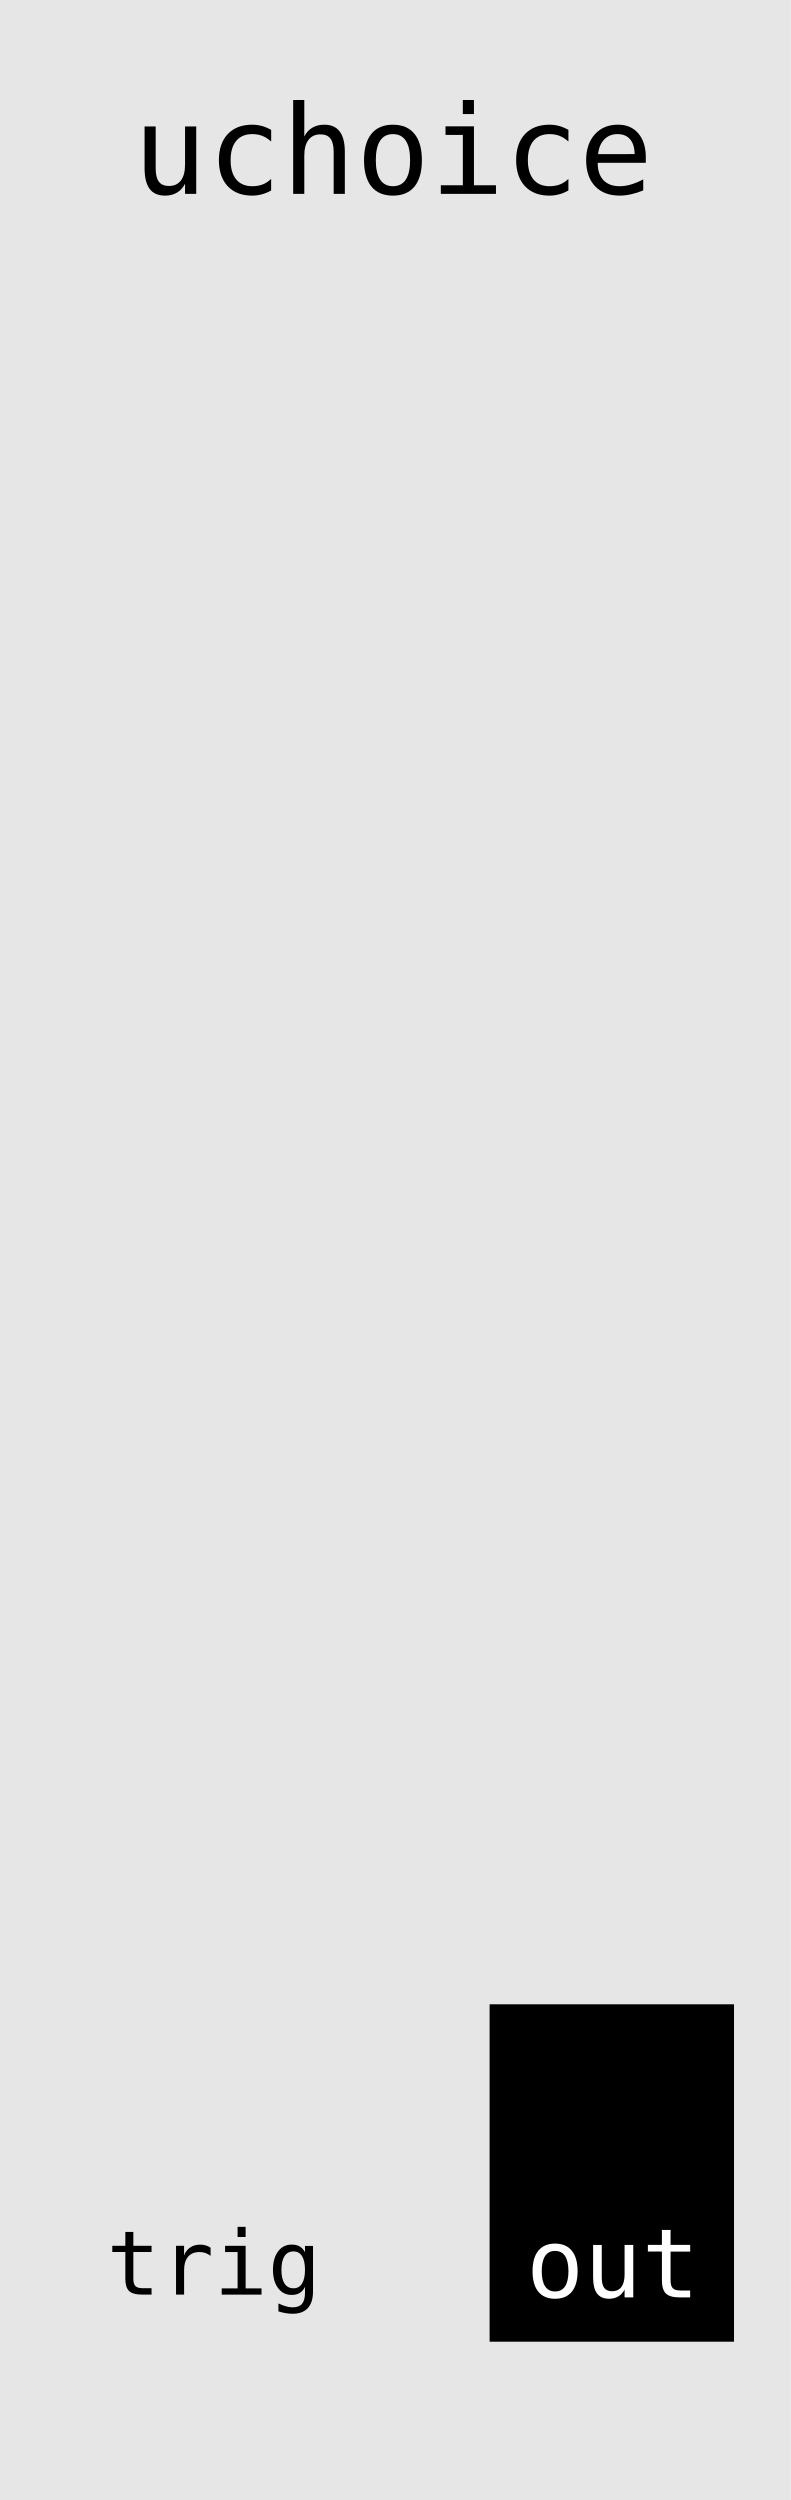
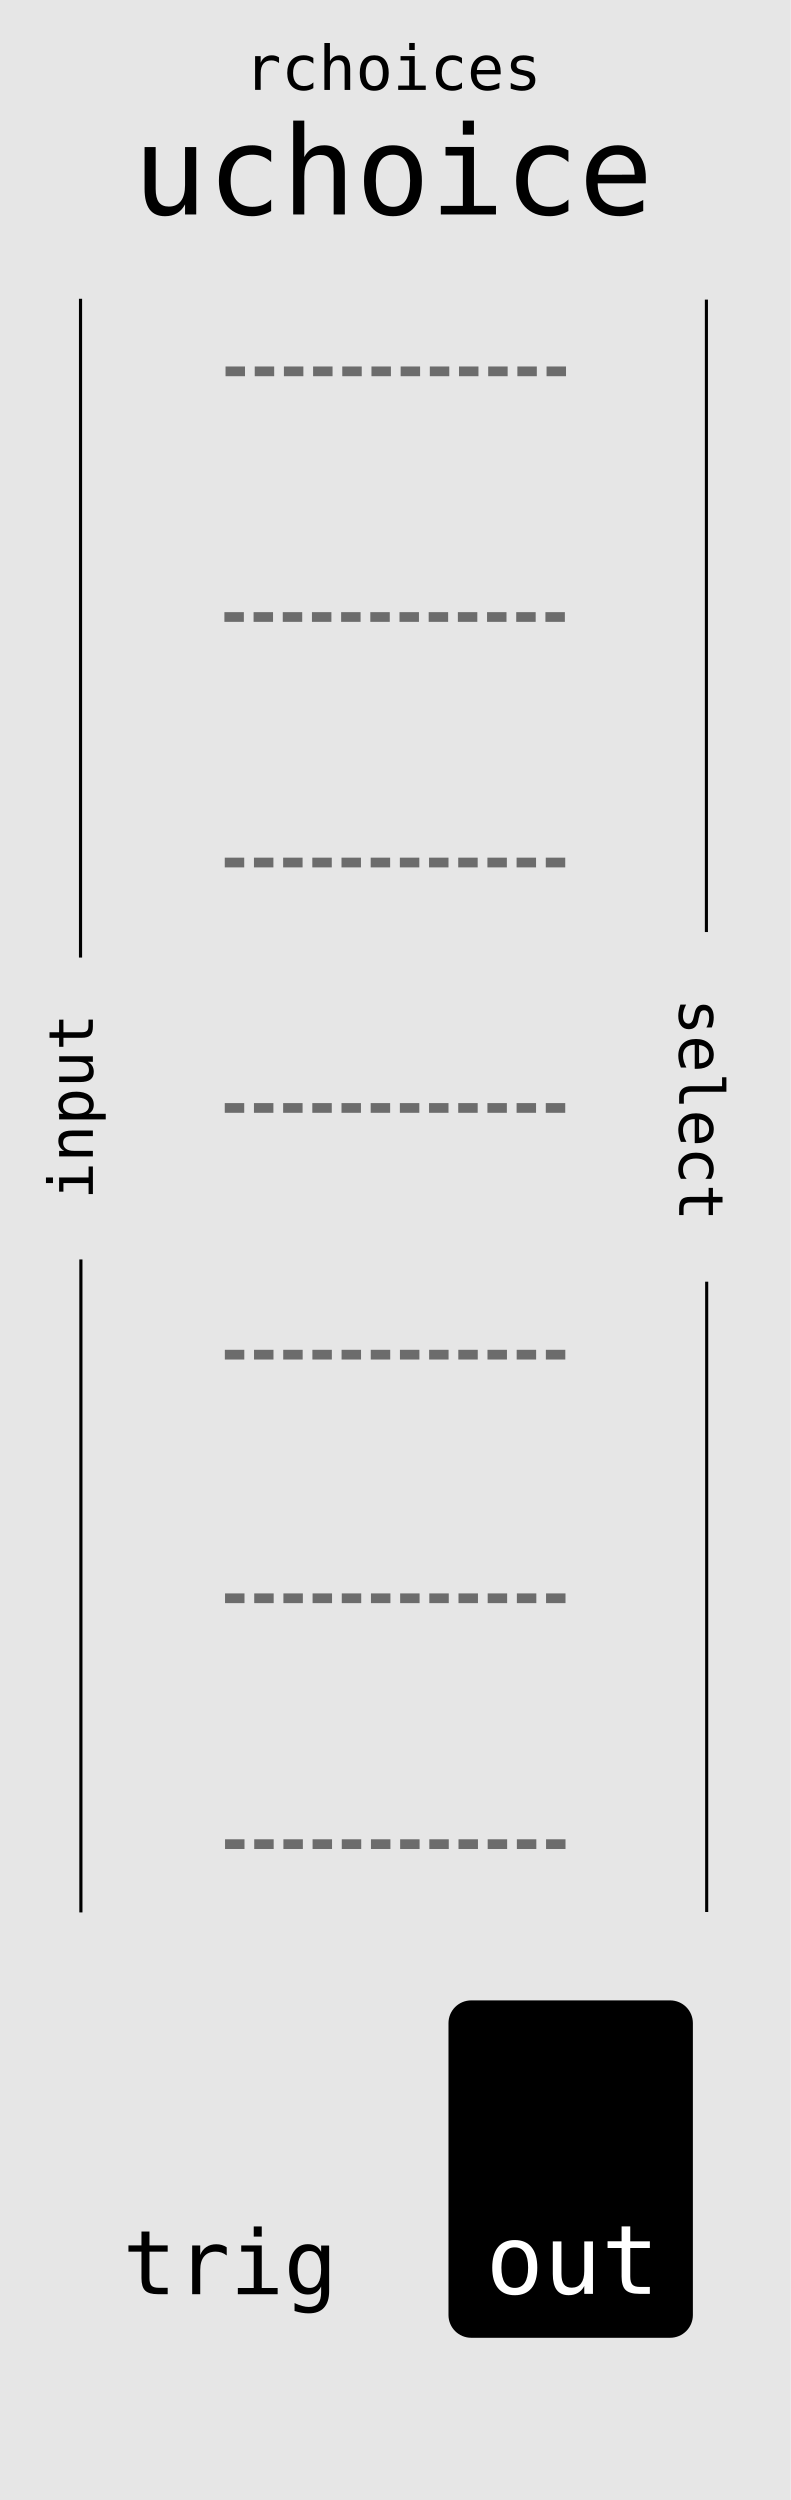
<svg xmlns="http://www.w3.org/2000/svg" xmlns:xlink="http://www.w3.org/1999/xlink" width="40.64mm" height="128.5mm" viewBox="0 0 40.64 128.5" version="1.1" id="svg8">
  <defs id="defs2">
    <pattern xlink:href="#pattern5648" id="pattern6379" patternTransform="matrix(0.2645833,0,0,0.2645833,6.690781,15.48595)" />
    <pattern patternUnits="userSpaceOnUse" width="30.236" height="316.907" patternTransform="matrix(0.2645833,0,0,0.2645833,6.690782,16.02049)" id="pattern5648">
      <circle style="display:inline;opacity:1;vector-effect:none;fill:#00ff00;fill-opacity:1;fill-rule:evenodd;stroke:none;stroke-width:3.78;stroke-linecap:butt;stroke-linejoin:miter;stroke-miterlimit:4;stroke-dasharray:none;stroke-dashoffset:0;stroke-opacity:1;paint-order:normal" id="circle4956" cx="15.118" cy="15.118" r="15.118" />
      <circle r="15.118" cy="60.438" cx="15.118" id="circle4584" style="display:inline;opacity:1;vector-effect:none;fill:#00ff00;fill-opacity:1;fill-rule:evenodd;stroke:none;stroke-width:3.78;stroke-linecap:butt;stroke-linejoin:miter;stroke-miterlimit:4;stroke-dasharray:none;stroke-dashoffset:0;stroke-opacity:1;paint-order:normal" />
      <circle r="15.118" cy="106.263" cx="15.118" id="circle4584-3" style="display:inline;opacity:1;vector-effect:none;fill:#00ff00;fill-opacity:1;fill-rule:evenodd;stroke:none;stroke-width:3.78;stroke-linecap:butt;stroke-linejoin:miter;stroke-miterlimit:4;stroke-dasharray:none;stroke-dashoffset:0;stroke-opacity:1;paint-order:normal" />
      <circle r="15.118" cy="152.197" cx="15.118" id="circle4584-3-6" style="display:inline;opacity:1;vector-effect:none;fill:#00ff00;fill-opacity:1;fill-rule:evenodd;stroke:none;stroke-width:3.78;stroke-linecap:butt;stroke-linejoin:miter;stroke-miterlimit:4;stroke-dasharray:none;stroke-dashoffset:0;stroke-opacity:1;paint-order:normal" />
      <circle r="15.118" cy="198.069" cx="15.118" id="circle4584-3-7" style="display:inline;opacity:1;vector-effect:none;fill:#00ff00;fill-opacity:1;fill-rule:evenodd;stroke:none;stroke-width:3.78;stroke-linecap:butt;stroke-linejoin:miter;stroke-miterlimit:4;stroke-dasharray:none;stroke-dashoffset:0;stroke-opacity:1;paint-order:normal" />
      <circle r="15.118" cy="247.687" cx="15.118" id="circle4584-3-5" style="display:inline;opacity:1;vector-effect:none;fill:#00ff00;fill-opacity:1;fill-rule:evenodd;stroke:none;stroke-width:3.78;stroke-linecap:butt;stroke-linejoin:miter;stroke-miterlimit:4;stroke-dasharray:none;stroke-dashoffset:0;stroke-opacity:1;paint-order:normal" />
      <circle r="15.118" cy="301.789" cx="15.118" id="circle4584-3-5-3" style="display:inline;opacity:1;vector-effect:none;fill:#00ff00;fill-opacity:1;fill-rule:evenodd;stroke:none;stroke-width:3.78;stroke-linecap:butt;stroke-linejoin:miter;stroke-miterlimit:4;stroke-dasharray:none;stroke-dashoffset:0;stroke-opacity:1;paint-order:normal" />
    </pattern>
  </defs>
  <g id="layer1" transform="translate(0,-168.5)" style="display:inline">
    <rect style="display:inline;opacity:1;vector-effect:none;fill:#e6e6e6;fill-opacity:1;fill-rule:evenodd;stroke:none;stroke-width:0.75;stroke-linecap:butt;stroke-linejoin:miter;stroke-miterlimit:4;stroke-dasharray:none;stroke-dashoffset:0;stroke-opacity:1;paint-order:normal" id="rect420" width="40.636" height="128.5" x="5.9211732e-17" y="168.5" />
-     <g aria-label="uchoice" style="font-style:normal;font-weight:normal;font-size:10.583px;line-height:1.25;font-family:sans-serif;letter-spacing:0px;word-spacing:0px;fill:#000000;fill-opacity:1;stroke:none;stroke-width:0.265" id="text4582" transform="translate(4.955599,-1.202713)">
+     <g aria-label="uchoice" style="font-style:normal;font-weight:normal;font-size:10.583px;line-height:1.25;font-family:sans-serif;letter-spacing:0px;word-spacing:0px;fill:#000000;fill-opacity:1;stroke:none;stroke-width:0.265" id="text4582" transform="translate(4.955599,-0.1443796)">
      <path d="M 2.476,178.354 V 176.202 H 3.046 v 2.152 q 0,0.468 0.164,0.688 0.167,0.22 0.515,0.22 0.403,0 0.617,-0.282 0.214,-0.285 0.214,-0.815 v -1.963 h 0.574 v 3.466 H 4.556 v -0.521 q -0.152,0.301 -0.415,0.456 -0.26,0.155 -0.611,0.155 -0.533,0 -0.794,-0.347 -0.26,-0.35 -0.26,-1.057 z" style="font-style:normal;font-variant:normal;font-weight:normal;font-stretch:normal;font-size:6.35px;font-family:'DejaVu Sans Mono';-inkscape-font-specification:'DejaVu Sans Mono';stroke-width:0.265" id="path5462" />
      <path d="m 8.981,179.492 q -0.229,0.133 -0.474,0.198 -0.242,0.068 -0.496,0.068 -0.806,0 -1.262,-0.484 -0.453,-0.484 -0.453,-1.339 0,-0.856 0.453,-1.339 0.456,-0.484 1.262,-0.484 0.251,0 0.49,0.065 0.239,0.065 0.481,0.202 v 0.598 q -0.226,-0.202 -0.456,-0.291 -0.226,-0.09 -0.515,-0.09 -0.536,0 -0.825,0.347 -0.288,0.347 -0.288,0.992 0,0.642 0.288,0.992 0.291,0.347 0.825,0.347 0.298,0 0.533,-0.09 0.236,-0.093 0.437,-0.285 z" style="font-style:normal;font-variant:normal;font-weight:normal;font-stretch:normal;font-size:6.35px;font-family:'DejaVu Sans Mono';-inkscape-font-specification:'DejaVu Sans Mono';stroke-width:0.265" id="path5464" />
      <path d="m 12.769,177.517 v 2.152 h -0.574 v -2.152 q 0,-0.468 -0.164,-0.688 -0.164,-0.22 -0.515,-0.22 -0.4,0 -0.617,0.285 -0.214,0.282 -0.214,0.812 v 1.963 h -0.571 v -4.825 h 0.571 v 1.873 q 0.152,-0.298 0.412,-0.45 0.26,-0.155 0.617,-0.155 0.53,0 0.791,0.35 0.264,0.347 0.264,1.054 z" style="font-style:normal;font-variant:normal;font-weight:normal;font-stretch:normal;font-size:6.35px;font-family:'DejaVu Sans Mono';-inkscape-font-specification:'DejaVu Sans Mono';stroke-width:0.265" id="path5466" />
      <path d="m 15.241,176.596 q -0.434,0 -0.657,0.338 -0.223,0.338 -0.223,1.001 0,0.66 0.223,1.001 0.223,0.338 0.657,0.338 0.437,0 0.66,-0.338 0.223,-0.341 0.223,-1.001 0,-0.664 -0.223,-1.001 -0.223,-0.338 -0.66,-0.338 z m 0,-0.484 q 0.722,0 1.104,0.468 0.384,0.468 0.384,1.355 0,0.89 -0.381,1.358 -0.381,0.465 -1.107,0.465 -0.722,0 -1.104,-0.465 -0.381,-0.468 -0.381,-1.358 0,-0.887 0.381,-1.355 0.381,-0.468 1.104,-0.468 z" style="font-style:normal;font-variant:normal;font-weight:normal;font-stretch:normal;font-size:6.35px;font-family:'DejaVu Sans Mono';-inkscape-font-specification:'DejaVu Sans Mono';stroke-width:0.265" id="path5468" />
      <path d="M 17.944,176.196 H 19.405 v 3.029 h 1.132 v 0.443 h -2.834 v -0.443 h 1.132 v -2.586 h -0.89 z m 0.89,-1.352 H 19.405 v 0.722 h -0.571 z" style="font-style:normal;font-variant:normal;font-weight:normal;font-stretch:normal;font-size:6.35px;font-family:'DejaVu Sans Mono';-inkscape-font-specification:'DejaVu Sans Mono';stroke-width:0.265" id="path5470" />
      <path d="m 24.26,179.492 q -0.229,0.133 -0.474,0.198 -0.242,0.068 -0.496,0.068 -0.806,0 -1.262,-0.484 -0.453,-0.484 -0.453,-1.339 0,-0.856 0.453,-1.339 0.456,-0.484 1.262,-0.484 0.251,0 0.49,0.065 0.239,0.065 0.481,0.202 v 0.598 q -0.226,-0.202 -0.456,-0.291 -0.226,-0.09 -0.515,-0.09 -0.536,0 -0.825,0.347 -0.288,0.347 -0.288,0.992 0,0.642 0.288,0.992 0.291,0.347 0.825,0.347 0.298,0 0.533,-0.09 0.236,-0.093 0.437,-0.285 z" style="font-style:normal;font-variant:normal;font-weight:normal;font-stretch:normal;font-size:6.35px;font-family:'DejaVu Sans Mono';-inkscape-font-specification:'DejaVu Sans Mono';stroke-width:0.265" id="path5472" />
      <path d="m 28.238,177.79 v 0.279 h -2.471 v 0.019 q 0,0.567 0.295,0.877 0.298,0.31 0.837,0.31 0.273,0 0.571,-0.087 0.298,-0.087 0.636,-0.264 v 0.567 q -0.326,0.133 -0.629,0.198 -0.301,0.068 -0.583,0.068 -0.809,0 -1.265,-0.484 -0.456,-0.487 -0.456,-1.339 0,-0.831 0.446,-1.327 0.446,-0.496 1.191,-0.496 0.664,0 1.045,0.45 0.384,0.45 0.384,1.228 z m -0.571,-0.167 q -0.012,-0.502 -0.239,-0.763 -0.223,-0.264 -0.645,-0.264 -0.412,0 -0.679,0.273 -0.267,0.273 -0.316,0.757 z" style="font-style:normal;font-variant:normal;font-weight:normal;font-stretch:normal;font-size:6.35px;font-family:'DejaVu Sans Mono';-inkscape-font-specification:'DejaVu Sans Mono';stroke-width:0.265" id="path5474" />
    </g>
-     <rect id="rect4651" width="12.562" height="17.342" x="25.166" y="271.521" style="stroke-width:0.254" />
-     <g transform="translate(3.474504,161.8182)" aria-label="trig" style="font-style:normal;font-weight:normal;font-size:10.583px;line-height:1.25;font-family:sans-serif;letter-spacing:0px;word-spacing:0px;display:inline;fill:#000000;fill-opacity:1;stroke:none;stroke-width:0.265" id="text5460">
+     <rect id="rect4651" width="12.562" height="17.342" x="23.052" y="271.32" style="stroke-width:0.254" ry="1.169" />
+     <g transform="translate(4.303733,161.7982)" aria-label="trig" style="font-style:normal;font-weight:normal;font-size:10.583px;line-height:1.25;font-family:sans-serif;letter-spacing:0px;word-spacing:0px;display:inline;fill:#000000;fill-opacity:1;stroke:none;stroke-width:0.265" id="text5460">
      <path d="m 3.379,121.404 v 0.712 h 0.936 v 0.32 H 3.379 v 1.361 q 0,0.278 0.105,0.387 0.105,0.11 0.367,0.11 h 0.464 v 0.329 H 3.812 q -0.464,0 -0.654,-0.186 -0.19,-0.186 -0.19,-0.64 v -1.361 H 2.298 v -0.32 h 0.67 v -0.712 z" style="font-style:normal;font-variant:normal;font-weight:normal;font-stretch:normal;font-size:4.586px;font-family:'DejaVu Sans Mono';-inkscape-font-specification:'DejaVu Sans Mono';stroke-width:0.265" id="path5477" />
      <path d="m 7.35,122.634 q -0.132,-0.103 -0.269,-0.15 -0.137,-0.047 -0.3,-0.047 -0.385,0 -0.589,0.242 -0.204,0.242 -0.204,0.699 v 1.247 H 5.574 v -2.508 h 0.414 v 0.49 q 0.103,-0.266 0.316,-0.408 0.215,-0.143 0.508,-0.143 0.152,0 0.284,0.038 0.132,0.038 0.253,0.119 z" style="font-style:normal;font-variant:normal;font-weight:normal;font-stretch:normal;font-size:4.586px;font-family:'DejaVu Sans Mono';-inkscape-font-specification:'DejaVu Sans Mono';stroke-width:0.265" id="path5479" />
      <path d="m 8.095,122.117 h 1.055 v 2.188 h 0.817 v 0.32 H 7.921 v -0.32 H 8.738 V 122.437 H 8.095 Z m 0.643,-0.976 h 0.412 v 0.522 H 8.738 Z" style="font-style:normal;font-variant:normal;font-weight:normal;font-stretch:normal;font-size:4.586px;font-family:'DejaVu Sans Mono';-inkscape-font-specification:'DejaVu Sans Mono';stroke-width:0.265" id="path5481" />
      <path d="m 12.202,123.35 q 0,-0.464 -0.152,-0.703 -0.15,-0.242 -0.439,-0.242 -0.302,0 -0.461,0.242 -0.159,0.24 -0.159,0.703 0,0.464 0.159,0.708 0.161,0.242 0.466,0.242 0.284,0 0.434,-0.244 0.152,-0.244 0.152,-0.705 z m 0.412,1.113 q 0,0.564 -0.266,0.855 -0.266,0.291 -0.784,0.291 -0.17,0 -0.356,-0.031 -0.186,-0.031 -0.372,-0.092 v -0.408 q 0.219,0.103 0.399,0.152 0.179,0.049 0.329,0.049 0.334,0 0.486,-0.181 0.152,-0.181 0.152,-0.576 v -0.018 -0.28 q -0.099,0.21 -0.269,0.314 -0.17,0.103 -0.414,0.103 -0.439,0 -0.701,-0.352 -0.262,-0.352 -0.262,-0.941 0,-0.591 0.262,-0.943 0.262,-0.352 0.701,-0.352 0.242,0 0.41,0.096 0.168,0.096 0.273,0.298 v -0.325 h 0.412 z" style="font-style:normal;font-variant:normal;font-weight:normal;font-stretch:normal;font-size:4.586px;font-family:'DejaVu Sans Mono';-inkscape-font-specification:'DejaVu Sans Mono';stroke-width:0.265" id="path5483" />
    </g>
-     <g aria-label="out" style="font-style:normal;font-weight:normal;font-size:5.292px;line-height:1.25;font-family:sans-serif;letter-spacing:0px;word-spacing:0px;fill:#000000;fill-opacity:1;stroke:none;stroke-width:0.265" id="text6475">
+     <g aria-label="out" style="font-style:normal;font-weight:normal;font-size:5.292px;line-height:1.25;font-family:sans-serif;letter-spacing:0px;word-spacing:0px;fill:#000000;fill-opacity:1;stroke:none;stroke-width:0.265" id="text6475" transform="translate(-2.07229,-0.1828014)">
      <path d="m 28.53,284.197 q -0.338,0 -0.511,0.263 -0.174,0.263 -0.174,0.779 0,0.514 0.174,0.779 0.174,0.263 0.511,0.263 0.34,0 0.514,-0.263 0.174,-0.265 0.174,-0.779 0,-0.516 -0.174,-0.779 -0.174,-0.263 -0.514,-0.263 z m 0,-0.376 q 0.562,0 0.859,0.364 0.299,0.364 0.299,1.054 0,0.692 -0.297,1.056 -0.297,0.362 -0.861,0.362 -0.562,0 -0.859,-0.362 -0.297,-0.364 -0.297,-1.056 0,-0.69 0.297,-1.054 0.297,-0.364 0.859,-0.364 z" style="font-style:normal;font-variant:normal;font-weight:normal;font-stretch:normal;font-size:4.939px;font-family:'DejaVu Sans Mono';-inkscape-font-specification:'DejaVu Sans Mono';fill:#ffffff;fill-opacity:1;stroke-width:0.265" id="path6477" />
      <path d="m 30.486,285.564 v -1.674 h 0.444 v 1.674 q 0,0.364 0.128,0.535 0.13,0.171 0.4,0.171 0.314,0 0.48,-0.219 0.166,-0.222 0.166,-0.634 v -1.527 h 0.446 v 2.696 H 32.104 v -0.405 q -0.118,0.234 -0.323,0.354 -0.203,0.121 -0.475,0.121 -0.415,0 -0.617,-0.27 -0.203,-0.273 -0.203,-0.822 z" style="font-style:normal;font-variant:normal;font-weight:normal;font-stretch:normal;font-size:4.939px;font-family:'DejaVu Sans Mono';-inkscape-font-specification:'DejaVu Sans Mono';fill:#ffffff;fill-opacity:1;stroke-width:0.265" id="path6479" />
      <path d="m 34.467,283.119 v 0.767 h 1.008 v 0.345 h -1.008 v 1.466 q 0,0.299 0.113,0.417 0.113,0.118 0.395,0.118 h 0.499 v 0.354 h -0.543 q -0.499,0 -0.704,-0.2 -0.205,-0.2 -0.205,-0.69 v -1.466 h -0.721 v -0.345 h 0.721 v -0.767 z" style="font-style:normal;font-variant:normal;font-weight:normal;font-stretch:normal;font-size:4.939px;font-family:'DejaVu Sans Mono';-inkscape-font-specification:'DejaVu Sans Mono';fill:#ffffff;fill-opacity:1;stroke-width:0.265" id="path6481" />
    </g>
+     <path style="fill:none;stroke:#000000;stroke-width:0.162px;stroke-linecap:butt;stroke-linejoin:miter;stroke-opacity:1" d="m 4.158,266.798 v -33.563 0" id="path6490" />
+     <path style="display:inline;fill:none;stroke:#000000;stroke-width:0.159px;stroke-linecap:butt;stroke-linejoin:miter;stroke-opacity:1" d="m 36.324,266.777 v -32.398 0" id="path6490-3" />
+     <path id="text6509" style="font-style:normal;font-weight:normal;font-size:10.583px;line-height:1.25;font-family:sans-serif;letter-spacing:0px;word-spacing:0px;fill:#000000;fill-opacity:1;stroke:none;stroke-width:0.265" d="m 3.038,220.91 v 0.648 H 2.545 v 0.285 h 0.493 v 0.464 h 0.222 v -0.464 h 0.943 c 0.21,0 0.358,-0.044 0.443,-0.132 0.086,-0.088 0.129,-0.239 0.129,-0.453 v -0.349 h -0.228 v 0.321 c 0,0.121 -0.025,0.206 -0.076,0.254 -0.051,0.049 -0.14,0.073 -0.268,0.073 H 3.26 v -0.648 z m 0.003,1.881 v 0.287 h 0.981 c 0.177,0 0.313,0.036 0.408,0.107 0.094,0.071 0.141,0.174 0.141,0.309 0,0.116 -0.037,0.202 -0.11,0.257 -0.073,0.055 -0.188,0.082 -0.344,0.082 H 3.041 v 0.285 h 1.076 c 0.236,0 0.412,-0.043 0.529,-0.13 0.116,-0.087 0.174,-0.219 0.174,-0.397 0,-0.117 -0.026,-0.219 -0.078,-0.305 -0.052,-0.088 -0.128,-0.157 -0.228,-0.208 h 0.26 v -0.287 z m 0.873,1.822 c -0.287,0 -0.512,0.06 -0.674,0.18 -0.162,0.119 -0.243,0.283 -0.243,0.493 0,0.103 0.023,0.195 0.068,0.274 0.044,0.079 0.11,0.142 0.195,0.189 H 3.038 v 0.287 H 5.435 v -0.287 H 4.556 c 0.086,-0.045 0.151,-0.107 0.197,-0.186 0.044,-0.08 0.067,-0.172 0.067,-0.278 0,-0.209 -0.08,-0.373 -0.24,-0.493 -0.161,-0.12 -0.383,-0.18 -0.665,-0.18 z m -0.006,0.299 c 0.221,0 0.388,0.035 0.501,0.105 0.113,0.069 0.169,0.173 0.169,0.31 0,0.139 -0.057,0.243 -0.171,0.315 -0.114,0.071 -0.28,0.107 -0.499,0.107 -0.22,0 -0.387,-0.036 -0.499,-0.107 -0.114,-0.071 -0.171,-0.176 -0.171,-0.315 0,-0.137 0.056,-0.241 0.169,-0.31 0.113,-0.07 0.28,-0.105 0.501,-0.105 z m -0.209,1.699 c -0.236,0 -0.411,0.044 -0.527,0.132 -0.117,0.087 -0.175,0.219 -0.175,0.395 0,0.119 0.026,0.222 0.078,0.309 0.051,0.087 0.126,0.156 0.225,0.206 H 3.038 v 0.285 h 1.736 v -0.285 H 3.793 c -0.177,0 -0.312,-0.036 -0.406,-0.107 -0.095,-0.072 -0.143,-0.175 -0.143,-0.309 0,-0.117 0.037,-0.203 0.11,-0.257 0.073,-0.055 0.188,-0.082 0.344,-0.082 h 1.076 v -0.287 z m 0.854,1.846 v 0.566 H 3.038 v 0.73 h 0.222 v -0.445 h 1.293 v 0.566 h 0.222 v -1.417 z m -2.191,0.566 v 0.285 h 0.361 v -0.285 z" />
+     <path style="display:inline;fill:none;stroke:#000000;stroke-width:0.162px;stroke-linecap:butt;stroke-linejoin:miter;stroke-opacity:1" d="m 4.139,217.719 v -33.862 0" id="path6490-1" />
+     <g aria-label="select" transform="rotate(90)" style="font-style:normal;font-weight:normal;font-size:10.583px;line-height:1.25;font-family:sans-serif;letter-spacing:0px;word-spacing:0px;fill:#000000;fill-opacity:1;stroke:none;stroke-width:0.265" id="text6559">
+       <path d="m 221.313,-36.585 v 0.279 q -0.122,-0.071 -0.246,-0.107 -0.124,-0.036 -0.253,-0.036 -0.194,0 -0.29,0.064 -0.095,0.062 -0.095,0.191 0,0.116 0.071,0.174 0.071,0.057 0.355,0.112 l 0.115,0.022 q 0.212,0.04 0.321,0.161 0.11,0.121 0.11,0.315 0,0.257 -0.183,0.403 -0.183,0.144 -0.508,0.144 -0.129,0 -0.27,-0.028 -0.141,-0.026 -0.305,-0.081 v -0.295 q 0.16,0.082 0.305,0.124 0.146,0.04 0.276,0.04 0.189,0 0.293,-0.076 0.104,-0.078 0.104,-0.215 0,-0.198 -0.38,-0.274 l -0.012,-0.003 -0.107,-0.022 q -0.246,-0.048 -0.36,-0.161 -0.113,-0.115 -0.113,-0.312 0,-0.25 0.169,-0.384 0.169,-0.136 0.482,-0.136 0.14,0 0.268,0.026 0.129,0.025 0.253,0.076 z" style="font-style:normal;font-variant:normal;font-weight:normal;font-stretch:normal;font-size:3.175px;font-family:'DejaVu Sans Mono';-inkscape-font-specification:'DejaVu Sans Mono';stroke-width:0.265" id="path6578" />
+       <path d="m 223.438,-35.849 v 0.14 h -1.236 v 0.009 q 0,0.284 0.147,0.439 0.149,0.155 0.419,0.155 0.136,0 0.285,-0.043 0.149,-0.043 0.318,-0.132 v 0.284 q -0.163,0.067 -0.315,0.099 -0.15,0.034 -0.291,0.034 -0.405,0 -0.633,-0.242 -0.228,-0.243 -0.228,-0.67 0,-0.415 0.223,-0.664 0.223,-0.248 0.595,-0.248 0.332,0 0.522,0.225 0.192,0.225 0.192,0.614 z m -0.285,-0.084 q -0.006,-0.251 -0.119,-0.381 -0.112,-0.132 -0.322,-0.132 -0.206,0 -0.34,0.136 -0.133,0.136 -0.158,0.378 z" style="font-style:normal;font-variant:normal;font-weight:normal;font-stretch:normal;font-size:3.175px;font-family:'DejaVu Sans Mono';-inkscape-font-specification:'DejaVu Sans Mono';stroke-width:0.265" id="path6580" />
+       <path d="m 224.615,-35.538 q 0,0.192 0.07,0.29 0.071,0.098 0.209,0.098 h 0.333 v 0.242 h -0.361 q -0.256,0 -0.397,-0.164 -0.14,-0.164 -0.14,-0.465 v -1.577 h -0.457 v -0.223 h 0.743 z" style="font-style:normal;font-variant:normal;font-weight:normal;font-stretch:normal;font-size:3.175px;font-family:'DejaVu Sans Mono';-inkscape-font-specification:'DejaVu Sans Mono';stroke-width:0.265" id="path6582" />
+       <path d="m 227.258,-35.849 v 0.14 h -1.236 v 0.009 q 0,0.284 0.147,0.439 0.149,0.155 0.419,0.155 0.136,0 0.285,-0.043 0.149,-0.043 0.318,-0.132 v 0.284 q -0.163,0.067 -0.315,0.099 -0.15,0.034 -0.291,0.034 -0.405,0 -0.633,-0.242 -0.228,-0.243 -0.228,-0.67 0,-0.415 0.223,-0.664 0.223,-0.248 0.595,-0.248 0.332,0 0.522,0.225 0.192,0.225 0.192,0.614 z m -0.285,-0.084 q -0.006,-0.251 -0.119,-0.381 -0.112,-0.132 -0.322,-0.132 -0.206,0 -0.34,0.136 -0.133,0.136 -0.158,0.378 z" style="font-style:normal;font-variant:normal;font-weight:normal;font-stretch:normal;font-size:3.175px;font-family:'DejaVu Sans Mono';-inkscape-font-specification:'DejaVu Sans Mono';stroke-width:0.265" id="path6584" />
+       <path d="m 229.089,-34.997 q -0.115,0.067 -0.237,0.099 -0.121,0.034 -0.248,0.034 -0.403,0 -0.631,-0.242 -0.226,-0.242 -0.226,-0.67 0,-0.428 0.226,-0.67 0.228,-0.242 0.631,-0.242 0.126,0 0.245,0.033 0.119,0.033 0.24,0.101 v 0.299 q -0.113,-0.101 -0.228,-0.146 -0.113,-0.045 -0.257,-0.045 -0.268,0 -0.412,0.174 -0.144,0.174 -0.144,0.496 0,0.321 0.144,0.496 0.146,0.174 0.412,0.174 0.149,0 0.267,-0.045 0.118,-0.047 0.219,-0.143 z" style="font-style:normal;font-variant:normal;font-weight:normal;font-stretch:normal;font-size:3.175px;font-family:'DejaVu Sans Mono';-inkscape-font-specification:'DejaVu Sans Mono';stroke-width:0.265" id="path6586" />
+       <path d="m 230.306,-37.138 v 0.493 h 0.648 v 0.222 h -0.648 v 0.943 q 0,0.192 0.073,0.268 0.073,0.076 0.254,0.076 h 0.321 v 0.228 h -0.349 q -0.321,0 -0.453,-0.129 -0.132,-0.129 -0.132,-0.443 v -0.943 h -0.464 v -0.222 h 0.464 v -0.493 z" style="font-style:normal;font-variant:normal;font-weight:normal;font-stretch:normal;font-size:3.175px;font-family:'DejaVu Sans Mono';-inkscape-font-specification:'DejaVu Sans Mono';stroke-width:0.265" id="path6588" />
+     </g>
+     <path style="display:inline;fill:none;stroke:#000000;stroke-width:0.159px;stroke-linecap:butt;stroke-linejoin:miter;stroke-opacity:1" d="m 36.309,216.407 v -32.507 0" id="path6490-3-9" />
+     <g aria-label="rchoices" style="font-style:normal;font-weight:normal;font-size:10.583px;line-height:1.25;font-family:sans-serif;letter-spacing:0px;word-spacing:0px;fill:#000000;fill-opacity:1;stroke:none;stroke-width:0.265" id="text6593">
+       <path d="m 14.342,171.742 q -0.091,-0.071 -0.186,-0.104 -0.095,-0.033 -0.208,-0.033 -0.267,0 -0.408,0.167 -0.141,0.167 -0.141,0.484 v 0.864 h -0.287 v -1.736 h 0.287 v 0.34 q 0.071,-0.184 0.219,-0.282 0.149,-0.099 0.352,-0.099 0.105,0 0.197,0.026 0.091,0.026 0.175,0.082 z" style="font-style:normal;font-variant:normal;font-weight:normal;font-stretch:normal;font-size:3.175px;font-family:'DejaVu Sans Mono';-inkscape-font-specification:'DejaVu Sans Mono';stroke-width:0.265" id="path6698" />
+       <path d="m 16.106,173.032 q -0.115,0.067 -0.237,0.099 -0.121,0.034 -0.248,0.034 -0.403,0 -0.631,-0.242 -0.226,-0.242 -0.226,-0.67 0,-0.428 0.226,-0.67 0.228,-0.242 0.631,-0.242 0.126,0 0.245,0.033 0.119,0.033 0.24,0.101 v 0.299 q -0.113,-0.101 -0.228,-0.146 -0.113,-0.045 -0.257,-0.045 -0.268,0 -0.412,0.174 -0.144,0.174 -0.144,0.496 0,0.321 0.144,0.496 0.146,0.174 0.412,0.174 0.149,0 0.267,-0.045 0.118,-0.046 0.219,-0.143 z" style="font-style:normal;font-variant:normal;font-weight:normal;font-stretch:normal;font-size:3.175px;font-family:'DejaVu Sans Mono';-inkscape-font-specification:'DejaVu Sans Mono';stroke-width:0.265" id="path6700" />
+       <path d="m 18,172.045 v 1.076 h -0.287 v -1.076 q 0,-0.234 -0.082,-0.344 -0.082,-0.11 -0.257,-0.11 -0.2,0 -0.309,0.143 -0.107,0.141 -0.107,0.406 v 0.981 h -0.285 v -2.412 h 0.285 v 0.936 q 0.076,-0.149 0.206,-0.225 0.13,-0.077 0.309,-0.077 0.265,0 0.395,0.175 0.132,0.174 0.132,0.527 z" style="font-style:normal;font-variant:normal;font-weight:normal;font-stretch:normal;font-size:3.175px;font-family:'DejaVu Sans Mono';-inkscape-font-specification:'DejaVu Sans Mono';stroke-width:0.265" id="path6702" />
+       <path d="m 19.236,171.584 q -0.217,0 -0.329,0.169 -0.112,0.169 -0.112,0.501 0,0.33 0.112,0.501 0.112,0.169 0.329,0.169 0.219,0 0.33,-0.169 0.112,-0.171 0.112,-0.501 0,-0.332 -0.112,-0.501 -0.112,-0.169 -0.33,-0.169 z m 0,-0.242 q 0.361,0 0.552,0.234 0.192,0.234 0.192,0.677 0,0.445 -0.191,0.679 -0.191,0.233 -0.553,0.233 -0.361,0 -0.552,-0.233 -0.191,-0.234 -0.191,-0.679 0,-0.443 0.191,-0.677 0.191,-0.234 0.552,-0.234 z" style="font-style:normal;font-variant:normal;font-weight:normal;font-stretch:normal;font-size:3.175px;font-family:'DejaVu Sans Mono';-inkscape-font-specification:'DejaVu Sans Mono';stroke-width:0.265" id="path6704" />
+       <path d="m 20.588,171.384 h 0.73 v 1.515 h 0.566 v 0.222 h -1.417 v -0.222 h 0.566 v -1.293 h -0.445 z m 0.445,-0.676 h 0.285 v 0.361 h -0.285 z" style="font-style:normal;font-variant:normal;font-weight:normal;font-stretch:normal;font-size:3.175px;font-family:'DejaVu Sans Mono';-inkscape-font-specification:'DejaVu Sans Mono';stroke-width:0.265" id="path6706" />
+       <path d="m 23.746,173.032 q -0.115,0.067 -0.237,0.099 -0.121,0.034 -0.248,0.034 -0.403,0 -0.631,-0.242 -0.226,-0.242 -0.226,-0.67 0,-0.428 0.226,-0.67 0.228,-0.242 0.631,-0.242 0.126,0 0.245,0.033 0.119,0.033 0.24,0.101 v 0.299 q -0.113,-0.101 -0.228,-0.146 -0.113,-0.045 -0.257,-0.045 -0.268,0 -0.412,0.174 -0.144,0.174 -0.144,0.496 0,0.321 0.144,0.496 0.146,0.174 0.412,0.174 0.149,0 0.267,-0.045 0.118,-0.046 0.219,-0.143 z" style="font-style:normal;font-variant:normal;font-weight:normal;font-stretch:normal;font-size:3.175px;font-family:'DejaVu Sans Mono';-inkscape-font-specification:'DejaVu Sans Mono';stroke-width:0.265" id="path6708" />
+       <path d="m 25.735,172.181 v 0.14 h -1.236 v 0.009 q 0,0.284 0.147,0.439 0.149,0.155 0.419,0.155 0.136,0 0.285,-0.043 0.149,-0.043 0.318,-0.132 v 0.284 q -0.163,0.067 -0.315,0.099 -0.15,0.034 -0.291,0.034 -0.405,0 -0.633,-0.242 -0.228,-0.243 -0.228,-0.67 0,-0.415 0.223,-0.664 0.223,-0.248 0.595,-0.248 0.332,0 0.522,0.225 0.192,0.225 0.192,0.614 z m -0.285,-0.084 q -0.006,-0.251 -0.119,-0.381 -0.112,-0.132 -0.322,-0.132 -0.206,0 -0.34,0.136 -0.133,0.136 -0.158,0.378 z" style="font-style:normal;font-variant:normal;font-weight:normal;font-stretch:normal;font-size:3.175px;font-family:'DejaVu Sans Mono';-inkscape-font-specification:'DejaVu Sans Mono';stroke-width:0.265" id="path6710" />
+       <path d="m 27.429,171.445 v 0.279 q -0.122,-0.071 -0.246,-0.107 -0.124,-0.036 -0.253,-0.036 -0.194,0 -0.29,0.064 -0.095,0.062 -0.095,0.191 0,0.116 0.071,0.174 0.071,0.057 0.355,0.112 l 0.115,0.022 q 0.212,0.04 0.321,0.161 0.11,0.121 0.11,0.315 0,0.257 -0.183,0.403 -0.183,0.144 -0.508,0.144 -0.129,0 -0.27,-0.028 -0.141,-0.026 -0.305,-0.081 v -0.295 q 0.16,0.082 0.305,0.124 0.146,0.04 0.276,0.04 0.189,0 0.293,-0.076 0.104,-0.077 0.104,-0.215 0,-0.198 -0.38,-0.274 l -0.012,-0.003 -0.107,-0.022 q -0.246,-0.048 -0.36,-0.161 -0.113,-0.115 -0.113,-0.312 0,-0.25 0.169,-0.384 0.169,-0.136 0.482,-0.136 0.14,0 0.268,0.026 0.129,0.025 0.253,0.076 z" style="font-style:normal;font-variant:normal;font-weight:normal;font-stretch:normal;font-size:3.175px;font-family:'DejaVu Sans Mono';-inkscape-font-specification:'DejaVu Sans Mono';stroke-width:0.265" id="path6712" />
+     </g>
+     <path transform="translate(0,168.5)" style="display:inline;fill:none;stroke:#6c6c6c;stroke-width:0.5;stroke-linecap:butt;stroke-linejoin:miter;stroke-miterlimit:4;stroke-dasharray:1,0.5;stroke-dashoffset:0;stroke-opacity:1" d="m 11.593,19.087 h 17.707 v 0 0 0 0" id="path6599" />
+     <path transform="translate(0,168.5)" style="display:inline;fill:none;stroke:#6c6c6c;stroke-width:0.5;stroke-linecap:butt;stroke-linejoin:miter;stroke-miterlimit:4;stroke-dasharray:1,0.5;stroke-dashoffset:0;stroke-opacity:1" d="m 11.534,31.714 h 17.707 v 0 0 0 0" id="path6599-4" />
+     <path transform="translate(0,168.5)" style="display:inline;fill:none;stroke:#6c6c6c;stroke-width:0.5;stroke-linecap:butt;stroke-linejoin:miter;stroke-miterlimit:4;stroke-dasharray:1,0.5;stroke-dashoffset:0;stroke-opacity:1" d="m 11.553,44.334 h 17.707 v 0 0 0 0" id="path6599-4-7" />
+     <path transform="translate(0,168.5)" style="display:inline;fill:none;stroke:#6c6c6c;stroke-width:0.5;stroke-linecap:butt;stroke-linejoin:miter;stroke-miterlimit:4;stroke-dasharray:1,0.5;stroke-dashoffset:0;stroke-opacity:1" d="m 11.553,56.949 h 17.707 v 0 0 0 0" id="path6599-4-7-8" />
+     <path transform="translate(0,168.5)" style="display:inline;fill:none;stroke:#6c6c6c;stroke-width:0.5;stroke-linecap:butt;stroke-linejoin:miter;stroke-miterlimit:4;stroke-dasharray:1,0.5;stroke-dashoffset:0;stroke-opacity:1" d="M 11.557,69.63 H 29.264 v 0 0 0 0" id="path6599-4-7-8-4" />
+     <path transform="translate(0,168.5)" style="display:inline;fill:none;stroke:#6c6c6c;stroke-width:0.5;stroke-linecap:butt;stroke-linejoin:miter;stroke-miterlimit:4;stroke-dasharray:1,0.5;stroke-dashoffset:0;stroke-opacity:1" d="m 11.567,82.151 h 17.707 v 0 0 0 0" id="path6599-4-7-8-4-5" />
+     <path transform="translate(0,168.5)" style="display:inline;fill:none;stroke:#6c6c6c;stroke-width:0.5;stroke-linecap:butt;stroke-linejoin:miter;stroke-miterlimit:4;stroke-dasharray:1,0.5;stroke-dashoffset:0;stroke-opacity:1" d="m 11.567,94.789 h 17.707 v 0 0 0 0" id="path6599-4-7-8-4-5-0" />
  </g>
  <g id="layer2" style="display:none">
-     <circle style="display:inline;opacity:1;vector-effect:none;fill:#0000ff;fill-opacity:1;fill-rule:evenodd;stroke:none;stroke-width:1;stroke-linecap:butt;stroke-linejoin:miter;stroke-miterlimit:4;stroke-dasharray:none;stroke-dashoffset:0;stroke-opacity:1;paint-order:normal" id="circle4958" cx="31.447" cy="109.235" r="4" />
-     <circle style="display:inline;opacity:1;vector-effect:none;fill:#00ff00;fill-opacity:1;fill-rule:evenodd;stroke:none;stroke-width:1;stroke-linecap:butt;stroke-linejoin:miter;stroke-miterlimit:4;stroke-dasharray:none;stroke-dashoffset:0;stroke-opacity:1;paint-order:normal" id="circle4584-3-5-5" cx="10.691" cy="109.034" r="4" />
+     <circle style="display:inline;opacity:1;vector-effect:none;fill:#0000ff;fill-opacity:1;fill-rule:evenodd;stroke:none;stroke-width:1;stroke-linecap:butt;stroke-linejoin:miter;stroke-miterlimit:4;stroke-dasharray:none;stroke-dashoffset:0;stroke-opacity:1;paint-order:normal" id="circle4958" cx="29.333" cy="109.034" r="4" />
+     <circle style="display:inline;opacity:1;vector-effect:none;fill:#00ff00;fill-opacity:1;fill-rule:evenodd;stroke:none;stroke-width:1;stroke-linecap:butt;stroke-linejoin:miter;stroke-miterlimit:4;stroke-dasharray:none;stroke-dashoffset:0;stroke-opacity:1;paint-order:normal" id="circle4584-3-5-5" cx="11.76" cy="109.034" r="4" />
    <circle r="2.062" cy="19.12" cx="20.312" id="circle4956-6" style="display:inline;opacity:1;vector-effect:none;fill:#ff00ff;fill-opacity:1;fill-rule:evenodd;stroke:none;stroke-width:0.516;stroke-linecap:butt;stroke-linejoin:miter;stroke-miterlimit:4;stroke-dasharray:none;stroke-dashoffset:0;stroke-opacity:1;paint-order:normal" />
    <circle r="2.062" cy="31.715" cx="20.312" id="circle4956-6-1" style="display:inline;opacity:1;vector-effect:none;fill:#ff00ff;fill-opacity:1;fill-rule:evenodd;stroke:none;stroke-width:0.516;stroke-linecap:butt;stroke-linejoin:miter;stroke-miterlimit:4;stroke-dasharray:none;stroke-dashoffset:0;stroke-opacity:1;paint-order:normal" />
    <circle r="2.062" cy="44.31" cx="20.312" id="circle4956-6-8" style="display:inline;opacity:1;vector-effect:none;fill:#ff00ff;fill-opacity:1;fill-rule:evenodd;stroke:none;stroke-width:0.516;stroke-linecap:butt;stroke-linejoin:miter;stroke-miterlimit:4;stroke-dasharray:none;stroke-dashoffset:0;stroke-opacity:1;paint-order:normal" />
    <circle r="2.062" cy="56.905" cx="20.312" id="circle4956-6-7" style="display:inline;opacity:1;vector-effect:none;fill:#ff00ff;fill-opacity:1;fill-rule:evenodd;stroke:none;stroke-width:0.516;stroke-linecap:butt;stroke-linejoin:miter;stroke-miterlimit:4;stroke-dasharray:none;stroke-dashoffset:0;stroke-opacity:1;paint-order:normal" />
    <circle r="2.062" cy="69.5" cx="20.312" id="circle4956-6-9" style="display:inline;opacity:1;vector-effect:none;fill:#ff00ff;fill-opacity:1;fill-rule:evenodd;stroke:none;stroke-width:0.516;stroke-linecap:butt;stroke-linejoin:miter;stroke-miterlimit:4;stroke-dasharray:none;stroke-dashoffset:0;stroke-opacity:1;paint-order:normal" />
    <circle r="2.062" cy="82.095" cx="20.312" id="circle4956-6-2" style="display:inline;opacity:1;vector-effect:none;fill:#ff00ff;fill-opacity:1;fill-rule:evenodd;stroke:none;stroke-width:0.516;stroke-linecap:butt;stroke-linejoin:miter;stroke-miterlimit:4;stroke-dasharray:none;stroke-dashoffset:0;stroke-opacity:1;paint-order:normal" />
    <circle r="2.062" cy="94.69" cx="20.312" id="circle4956-6-0" style="display:inline;opacity:1;vector-effect:none;fill:#ff00ff;fill-opacity:1;fill-rule:evenodd;stroke:none;stroke-width:0.516;stroke-linecap:butt;stroke-linejoin:miter;stroke-miterlimit:4;stroke-dasharray:none;stroke-dashoffset:0;stroke-opacity:1;paint-order:normal" />
-     <circle style="display:inline;opacity:1;vector-effect:none;fill:#00ff00;fill-opacity:1;fill-rule:evenodd;stroke:none;stroke-width:1;stroke-linecap:butt;stroke-linejoin:miter;stroke-miterlimit:4;stroke-dasharray:none;stroke-dashoffset:0;stroke-opacity:1;paint-order:normal" id="circle4584-3-5-5-2" cx="10.691" cy="31.675" r="4" />
-     <circle style="display:inline;opacity:0.95;vector-effect:none;fill:#00ff00;fill-opacity:1;fill-rule:evenodd;stroke:none;stroke-width:1;stroke-linecap:butt;stroke-linejoin:miter;stroke-miterlimit:4;stroke-dasharray:none;stroke-dashoffset:0;stroke-opacity:1;paint-order:normal" id="circle4584-3-5-5-3" cx="10.691" cy="19.076" r="4" />
-     <circle style="display:inline;opacity:1;vector-effect:none;fill:#00ff00;fill-opacity:1;fill-rule:evenodd;stroke:none;stroke-width:1;stroke-linecap:butt;stroke-linejoin:miter;stroke-miterlimit:4;stroke-dasharray:none;stroke-dashoffset:0;stroke-opacity:1;paint-order:normal" id="circle4584-3-5-5-7" cx="10.691" cy="44.274" r="4" />
-     <circle style="display:inline;opacity:1;vector-effect:none;fill:#00ff00;fill-opacity:1;fill-rule:evenodd;stroke:none;stroke-width:1;stroke-linecap:butt;stroke-linejoin:miter;stroke-miterlimit:4;stroke-dasharray:none;stroke-dashoffset:0;stroke-opacity:1;paint-order:normal" id="circle4584-3-5-5-5" cx="10.691" cy="56.874" r="4" />
-     <circle style="display:inline;opacity:1;vector-effect:none;fill:#00ff00;fill-opacity:1;fill-rule:evenodd;stroke:none;stroke-width:1;stroke-linecap:butt;stroke-linejoin:miter;stroke-miterlimit:4;stroke-dasharray:none;stroke-dashoffset:0;stroke-opacity:1;paint-order:normal" id="circle4584-3-5-5-9" cx="10.691" cy="69.473" r="4" />
-     <circle style="display:inline;opacity:1;vector-effect:none;fill:#00ff00;fill-opacity:1;fill-rule:evenodd;stroke:none;stroke-width:1;stroke-linecap:butt;stroke-linejoin:miter;stroke-miterlimit:4;stroke-dasharray:none;stroke-dashoffset:0;stroke-opacity:1;paint-order:normal" id="circle4584-3-5-5-22" cx="10.691" cy="82.072" r="4" />
-     <circle style="display:inline;opacity:1;vector-effect:none;fill:#00ff00;fill-opacity:1;fill-rule:evenodd;stroke:none;stroke-width:1;stroke-linecap:butt;stroke-linejoin:miter;stroke-miterlimit:4;stroke-dasharray:none;stroke-dashoffset:0;stroke-opacity:1;paint-order:normal" id="circle4584-3-5-5-8" cx="10.691" cy="94.671" r="4" />
-     <circle style="display:inline;opacity:1;vector-effect:none;fill:#ff0000;fill-opacity:1;fill-rule:evenodd;stroke:none;stroke-width:1;stroke-linecap:butt;stroke-linejoin:miter;stroke-miterlimit:4;stroke-dasharray:none;stroke-dashoffset:0;stroke-opacity:1;paint-order:normal" id="circle4584-3-5-5-2-9" cx="31.467" cy="31.675" r="4" />
-     <circle style="display:inline;opacity:0.95;vector-effect:none;fill:#ff0000;fill-opacity:1;fill-rule:evenodd;stroke:none;stroke-width:1;stroke-linecap:butt;stroke-linejoin:miter;stroke-miterlimit:4;stroke-dasharray:none;stroke-dashoffset:0;stroke-opacity:1;paint-order:normal" id="circle4584-3-5-5-3-7" cx="31.467" cy="19.076" r="4" />
-     <circle style="display:inline;opacity:1;vector-effect:none;fill:#ff0000;fill-opacity:1;fill-rule:evenodd;stroke:none;stroke-width:1;stroke-linecap:butt;stroke-linejoin:miter;stroke-miterlimit:4;stroke-dasharray:none;stroke-dashoffset:0;stroke-opacity:1;paint-order:normal" id="circle4584-3-5-5-7-3" cx="31.467" cy="44.274" r="4" />
-     <circle style="display:inline;opacity:1;vector-effect:none;fill:#ff0000;fill-opacity:1;fill-rule:evenodd;stroke:none;stroke-width:1;stroke-linecap:butt;stroke-linejoin:miter;stroke-miterlimit:4;stroke-dasharray:none;stroke-dashoffset:0;stroke-opacity:1;paint-order:normal" id="circle4584-3-5-5-5-6" cx="31.467" cy="56.874" r="4" />
-     <circle style="display:inline;opacity:1;vector-effect:none;fill:#ff0000;fill-opacity:1;fill-rule:evenodd;stroke:none;stroke-width:1;stroke-linecap:butt;stroke-linejoin:miter;stroke-miterlimit:4;stroke-dasharray:none;stroke-dashoffset:0;stroke-opacity:1;paint-order:normal" id="circle4584-3-5-5-9-1" cx="31.467" cy="69.473" r="4" />
-     <circle style="display:inline;opacity:1;vector-effect:none;fill:#ff0000;fill-opacity:1;fill-rule:evenodd;stroke:none;stroke-width:1;stroke-linecap:butt;stroke-linejoin:miter;stroke-miterlimit:4;stroke-dasharray:none;stroke-dashoffset:0;stroke-opacity:1;paint-order:normal" id="circle4584-3-5-5-22-2" cx="31.467" cy="82.072" r="4" />
-     <circle style="display:inline;opacity:1;vector-effect:none;fill:#ff0000;fill-opacity:1;fill-rule:evenodd;stroke:none;stroke-width:1;stroke-linecap:butt;stroke-linejoin:miter;stroke-miterlimit:4;stroke-dasharray:none;stroke-dashoffset:0;stroke-opacity:1;paint-order:normal" id="circle4584-3-5-5-8-9" cx="31.467" cy="94.671" r="4" />
+     <circle style="display:inline;opacity:1;vector-effect:none;fill:#00ff00;fill-opacity:1;fill-rule:evenodd;stroke:none;stroke-width:1;stroke-linecap:butt;stroke-linejoin:miter;stroke-miterlimit:4;stroke-dasharray:none;stroke-dashoffset:0;stroke-opacity:1;paint-order:normal" id="circle4584-3-5-5-2" cx="11.749" cy="31.675" r="4" />
+     <circle style="display:inline;opacity:0.95;vector-effect:none;fill:#00ff00;fill-opacity:1;fill-rule:evenodd;stroke:none;stroke-width:1;stroke-linecap:butt;stroke-linejoin:miter;stroke-miterlimit:4;stroke-dasharray:none;stroke-dashoffset:0;stroke-opacity:1;paint-order:normal" id="circle4584-3-5-5-3" cx="11.749" cy="19.076" r="4" />
+     <circle style="display:inline;opacity:1;vector-effect:none;fill:#00ff00;fill-opacity:1;fill-rule:evenodd;stroke:none;stroke-width:1;stroke-linecap:butt;stroke-linejoin:miter;stroke-miterlimit:4;stroke-dasharray:none;stroke-dashoffset:0;stroke-opacity:1;paint-order:normal" id="circle4584-3-5-5-7" cx="11.749" cy="44.274" r="4" />
+     <circle style="display:inline;opacity:1;vector-effect:none;fill:#00ff00;fill-opacity:1;fill-rule:evenodd;stroke:none;stroke-width:1;stroke-linecap:butt;stroke-linejoin:miter;stroke-miterlimit:4;stroke-dasharray:none;stroke-dashoffset:0;stroke-opacity:1;paint-order:normal" id="circle4584-3-5-5-5" cx="11.749" cy="56.874" r="4" />
+     <circle style="display:inline;opacity:1;vector-effect:none;fill:#00ff00;fill-opacity:1;fill-rule:evenodd;stroke:none;stroke-width:1;stroke-linecap:butt;stroke-linejoin:miter;stroke-miterlimit:4;stroke-dasharray:none;stroke-dashoffset:0;stroke-opacity:1;paint-order:normal" id="circle4584-3-5-5-9" cx="11.749" cy="69.473" r="4" />
+     <circle style="display:inline;opacity:1;vector-effect:none;fill:#00ff00;fill-opacity:1;fill-rule:evenodd;stroke:none;stroke-width:1;stroke-linecap:butt;stroke-linejoin:miter;stroke-miterlimit:4;stroke-dasharray:none;stroke-dashoffset:0;stroke-opacity:1;paint-order:normal" id="circle4584-3-5-5-22" cx="11.749" cy="82.072" r="4" />
+     <circle style="display:inline;opacity:1;vector-effect:none;fill:#00ff00;fill-opacity:1;fill-rule:evenodd;stroke:none;stroke-width:1;stroke-linecap:butt;stroke-linejoin:miter;stroke-miterlimit:4;stroke-dasharray:none;stroke-dashoffset:0;stroke-opacity:1;paint-order:normal" id="circle4584-3-5-5-8" cx="11.749" cy="94.671" r="4" />
+     <circle style="display:inline;opacity:1;vector-effect:none;fill:#ff0000;fill-opacity:1;fill-rule:evenodd;stroke:none;stroke-width:1;stroke-linecap:butt;stroke-linejoin:miter;stroke-miterlimit:4;stroke-dasharray:none;stroke-dashoffset:0;stroke-opacity:1;paint-order:normal" id="circle4584-3-5-5-2-9" cx="29.35" cy="31.675" r="4" />
+     <circle style="display:inline;opacity:0.95;vector-effect:none;fill:#ff0000;fill-opacity:1;fill-rule:evenodd;stroke:none;stroke-width:1;stroke-linecap:butt;stroke-linejoin:miter;stroke-miterlimit:4;stroke-dasharray:none;stroke-dashoffset:0;stroke-opacity:1;paint-order:normal" id="circle4584-3-5-5-3-7" cx="29.35" cy="19.076" r="4" />
+     <circle style="display:inline;opacity:1;vector-effect:none;fill:#ff0000;fill-opacity:1;fill-rule:evenodd;stroke:none;stroke-width:1;stroke-linecap:butt;stroke-linejoin:miter;stroke-miterlimit:4;stroke-dasharray:none;stroke-dashoffset:0;stroke-opacity:1;paint-order:normal" id="circle4584-3-5-5-7-3" cx="29.35" cy="44.274" r="4" />
+     <circle style="display:inline;opacity:1;vector-effect:none;fill:#ff0000;fill-opacity:1;fill-rule:evenodd;stroke:none;stroke-width:1;stroke-linecap:butt;stroke-linejoin:miter;stroke-miterlimit:4;stroke-dasharray:none;stroke-dashoffset:0;stroke-opacity:1;paint-order:normal" id="circle4584-3-5-5-5-6" cx="29.35" cy="56.874" r="4" />
+     <circle style="display:inline;opacity:1;vector-effect:none;fill:#ff0000;fill-opacity:1;fill-rule:evenodd;stroke:none;stroke-width:1;stroke-linecap:butt;stroke-linejoin:miter;stroke-miterlimit:4;stroke-dasharray:none;stroke-dashoffset:0;stroke-opacity:1;paint-order:normal" id="circle4584-3-5-5-9-1" cx="29.35" cy="69.473" r="4" />
+     <circle style="display:inline;opacity:1;vector-effect:none;fill:#ff0000;fill-opacity:1;fill-rule:evenodd;stroke:none;stroke-width:1;stroke-linecap:butt;stroke-linejoin:miter;stroke-miterlimit:4;stroke-dasharray:none;stroke-dashoffset:0;stroke-opacity:1;paint-order:normal" id="circle4584-3-5-5-22-2" cx="29.35" cy="82.072" r="4" />
+     <circle style="display:inline;opacity:1;vector-effect:none;fill:#ff0000;fill-opacity:1;fill-rule:evenodd;stroke:none;stroke-width:1;stroke-linecap:butt;stroke-linejoin:miter;stroke-miterlimit:4;stroke-dasharray:none;stroke-dashoffset:0;stroke-opacity:1;paint-order:normal" id="circle4584-3-5-5-8-9" cx="29.35" cy="94.671" r="4" />
  </g>
</svg>
